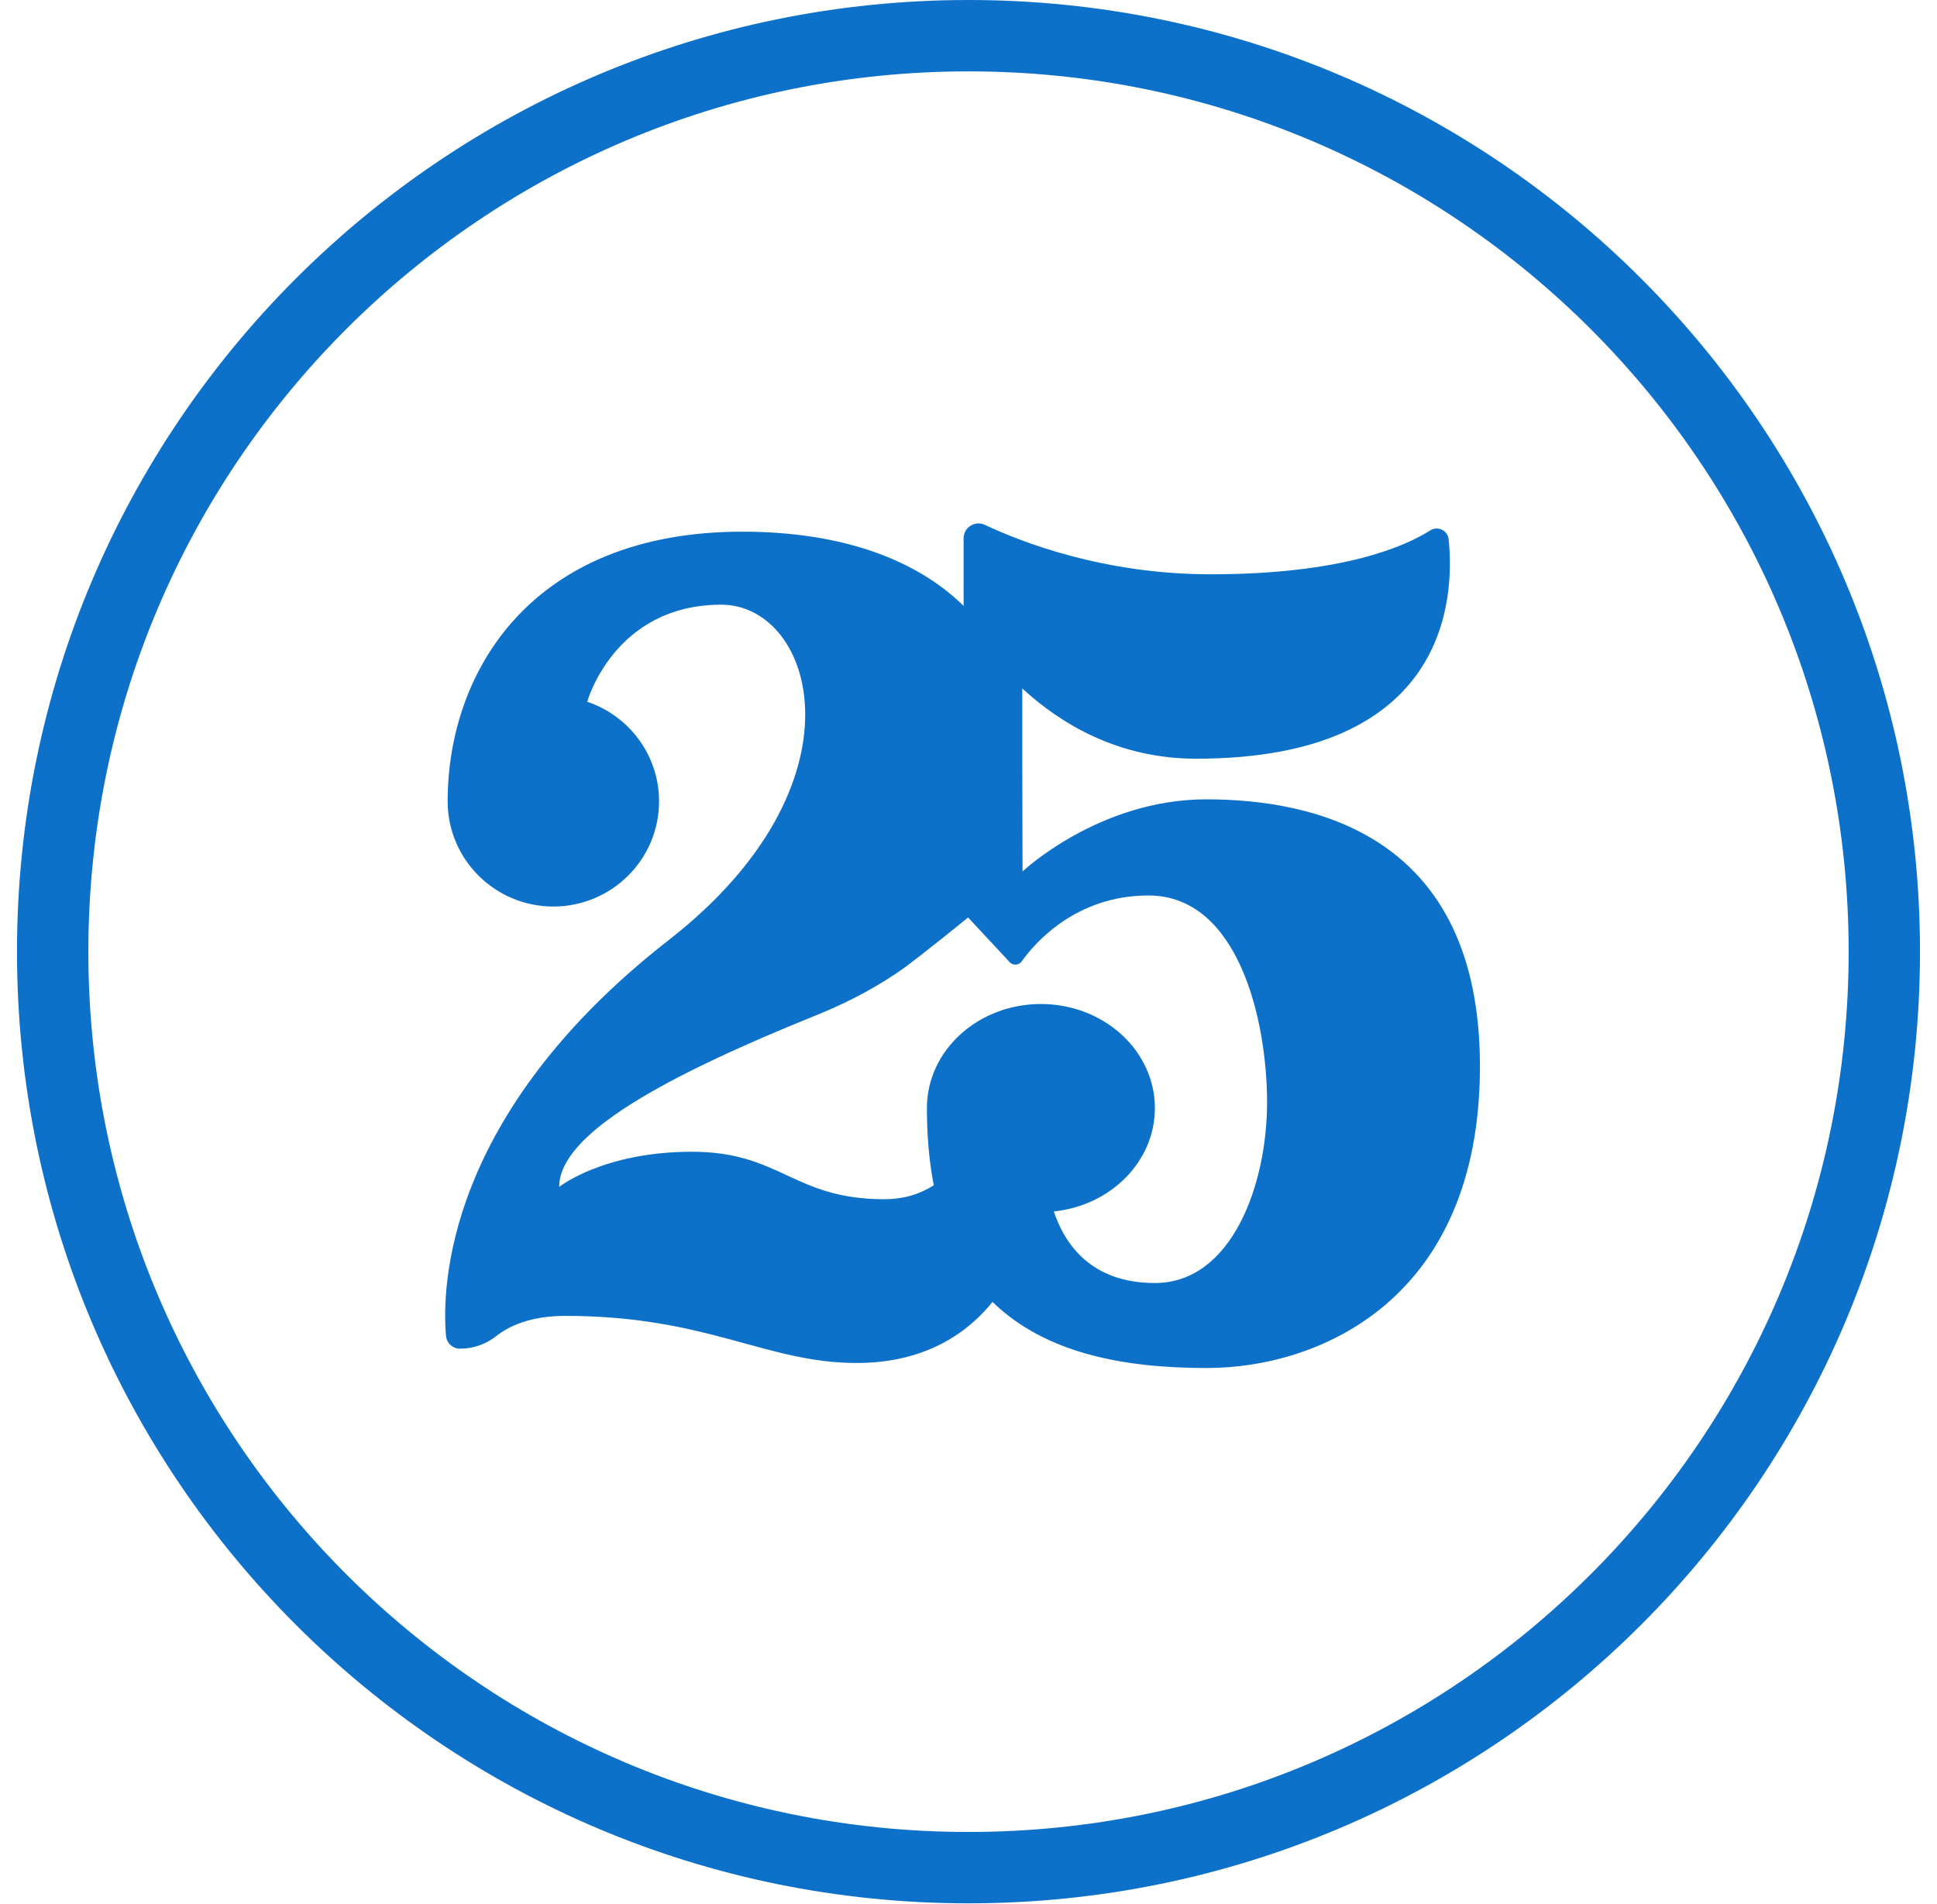
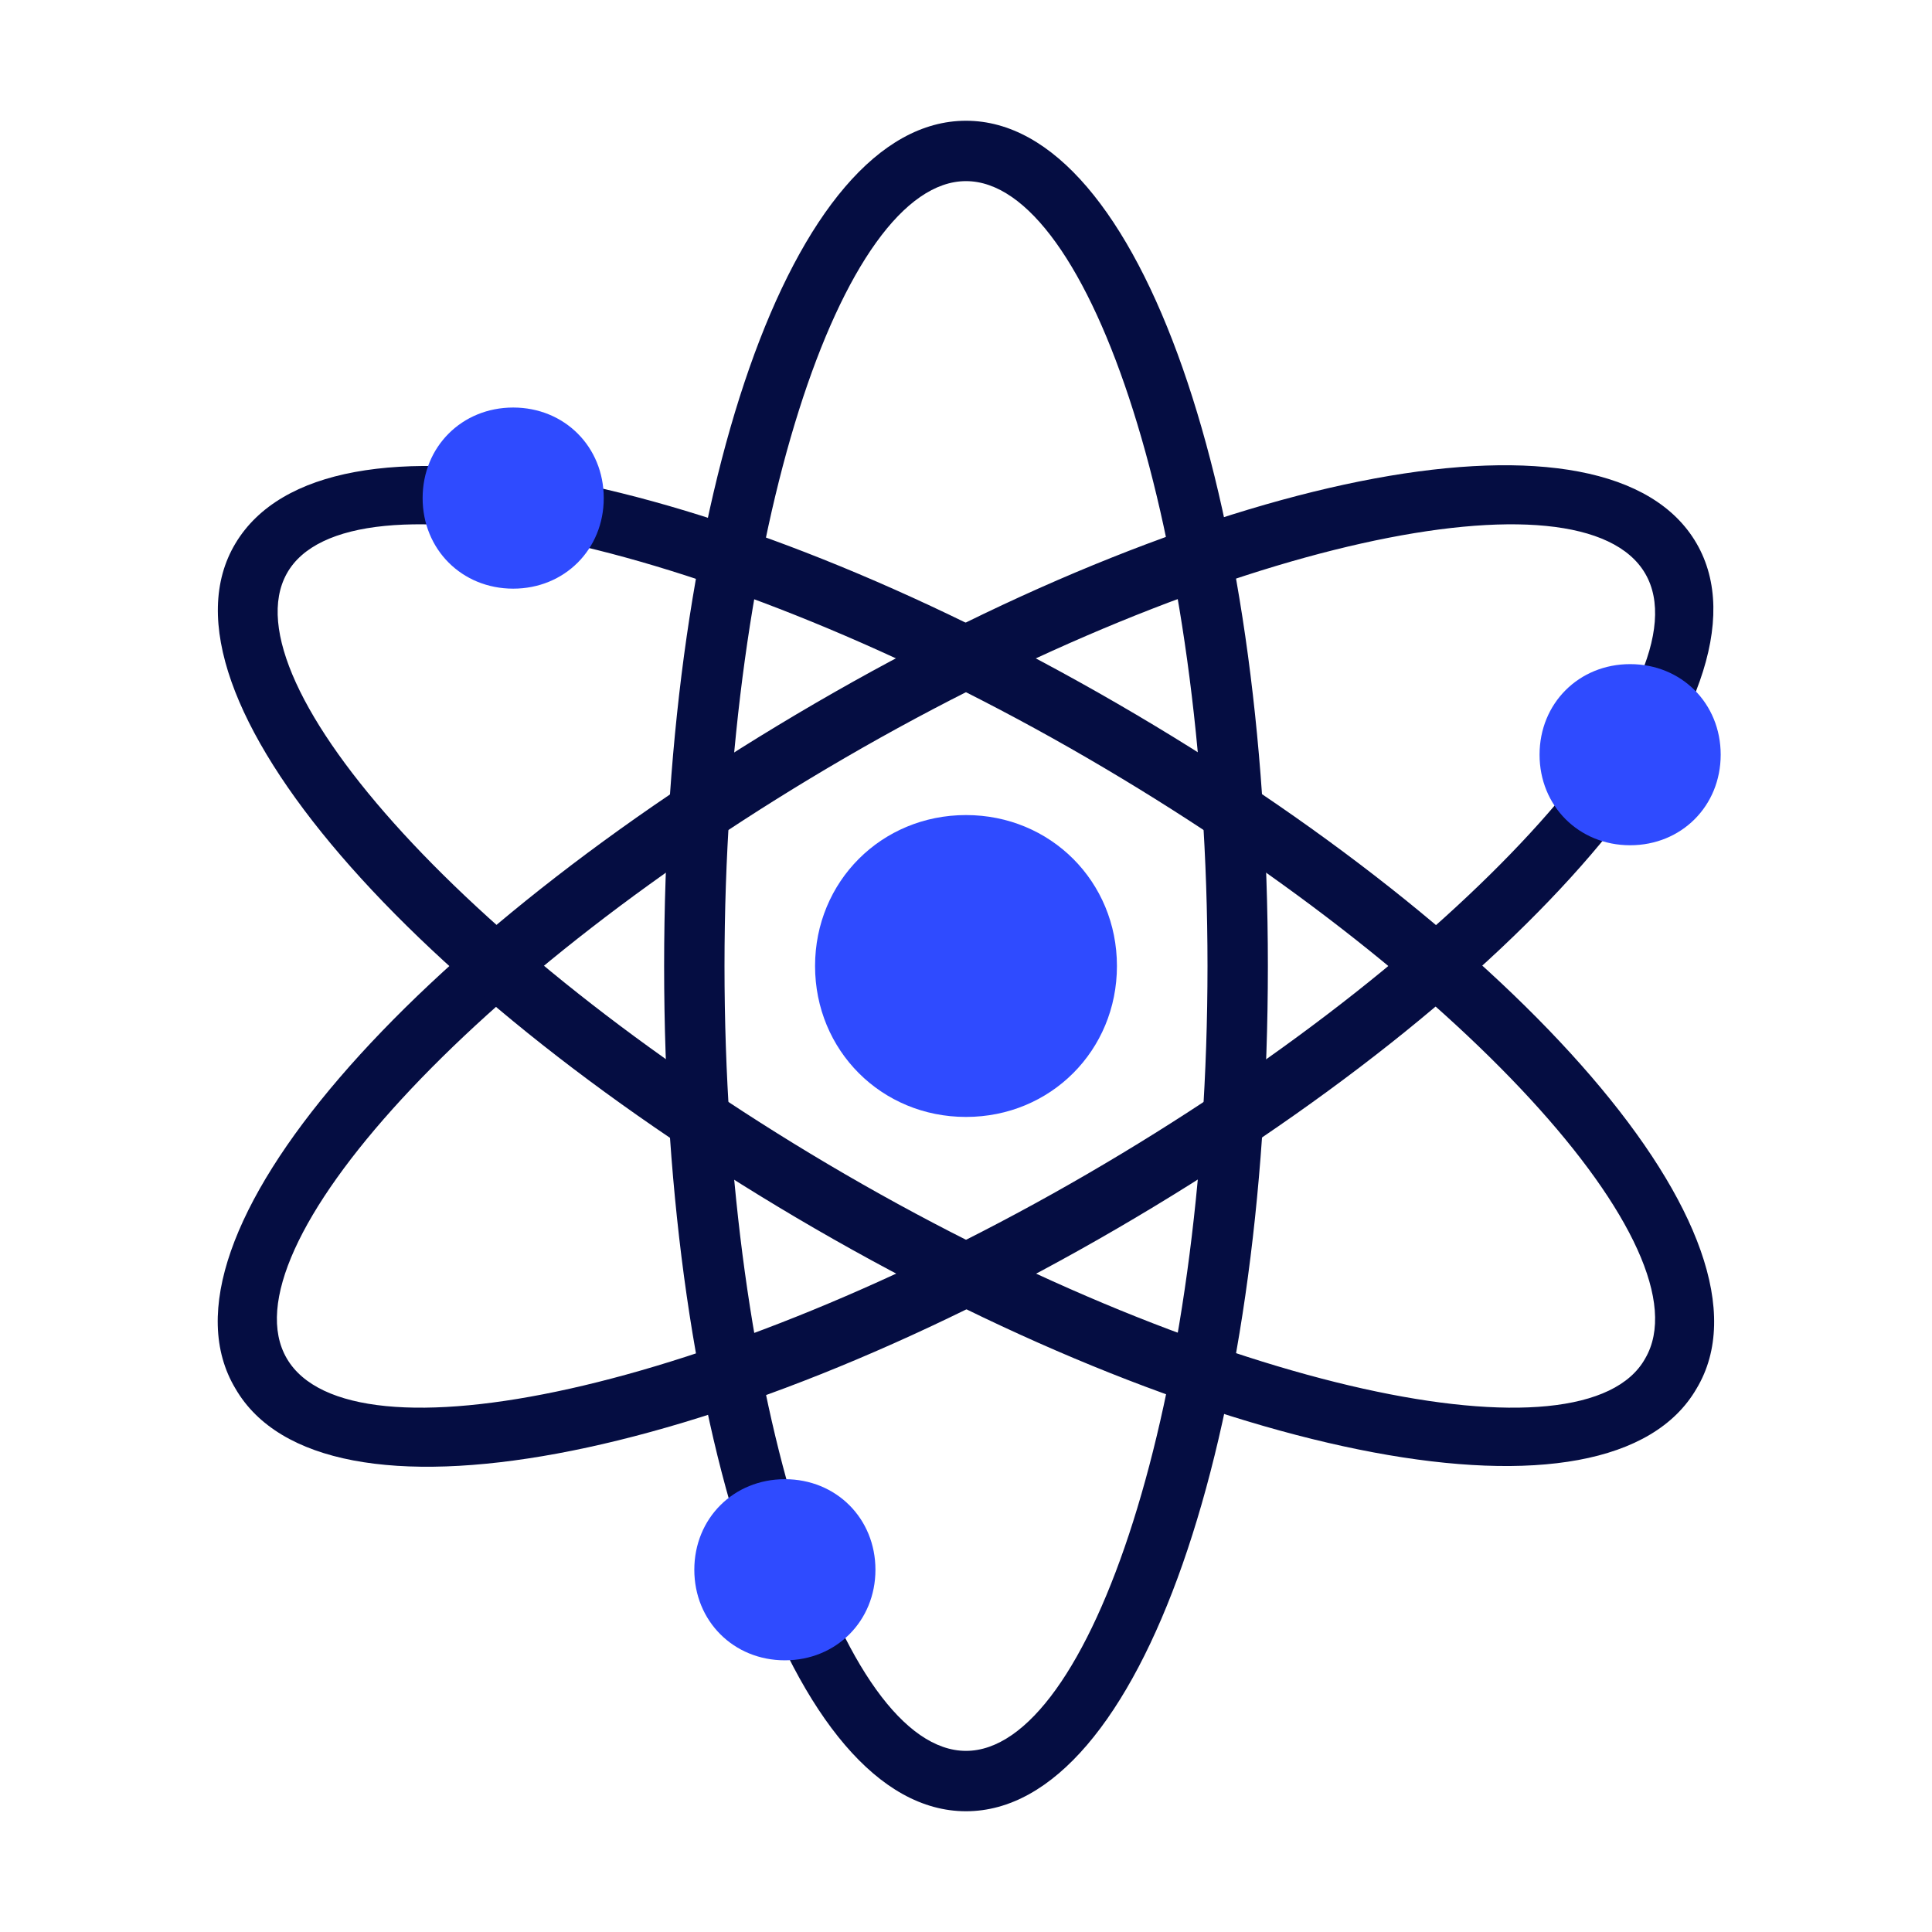
- <svg xmlns="http://www.w3.org/2000/svg" width="57" height="56" viewBox="0 0 57 56" fill="none">
-   <path fill-rule="evenodd" clip-rule="evenodd" d="M56.5 28C56.5 43.464 43.964 56 28.5 56C13.036 56 0.5 43.464 0.5 28C0.5 12.536 13.036 0 28.5 0C43.964 0 56.5 12.536 56.5 28ZM54.4 28C54.4 42.304 42.804 53.9 28.5 53.9C14.196 53.9 2.6 42.304 2.6 28C2.6 13.696 14.196 2.1 28.5 2.1C42.804 2.1 54.4 13.696 54.4 28Z" fill="#0D71C9" />
-   <path d="M35.492 23.518C32.34 23.518 30.09 25.64 30.09 25.64L30.082 22.336V20.255C31.211 21.294 32.905 22.323 35.198 22.323C42.637 22.323 42.807 17.574 42.629 15.865C42.602 15.605 42.31 15.465 42.089 15.605C41.33 16.086 39.479 16.897 35.627 16.897C32.494 16.897 30.074 15.957 28.985 15.444C28.694 15.304 28.356 15.516 28.356 15.839V17.826C26.995 16.491 24.826 15.643 21.843 15.643C15.642 15.643 13.173 19.76 13.173 23.577C13.173 25.286 14.567 26.672 16.282 26.672C18 26.672 19.394 25.286 19.394 23.577C19.394 22.215 18.508 21.058 17.279 20.647L17.281 20.644C17.281 20.644 18.073 17.791 21.225 17.791C23.961 17.791 25.59 23.053 19.677 27.66C13.089 32.796 13.003 37.892 13.124 39.299C13.143 39.517 13.321 39.681 13.537 39.681C13.929 39.681 14.305 39.549 14.607 39.307C14.95 39.036 15.577 38.716 16.636 38.716C20.82 38.716 22.53 40.102 25.212 40.102C27.305 40.102 28.532 39.146 29.207 38.305C30.776 39.836 33.113 40.25 35.509 40.25C38.853 40.25 43.55 38.211 43.55 31.378C43.555 24.544 38.645 23.518 35.492 23.518ZM33.985 37.749C32.116 37.749 31.335 36.616 31.011 35.643C32.686 35.471 33.985 34.174 33.985 32.603C33.985 30.913 32.483 29.54 30.63 29.54C28.777 29.54 27.276 30.91 27.276 32.603C27.276 33.446 27.346 34.198 27.478 34.872C27.095 35.122 26.614 35.283 26.02 35.283C23.343 35.283 22.975 33.887 20.361 33.887C17.749 33.887 16.455 34.921 16.455 34.921C16.455 33.376 19.507 31.692 24.018 29.871C25.052 29.454 25.917 28.974 26.638 28.455C26.638 28.455 26.679 28.426 26.752 28.369C26.838 28.302 26.973 28.2 27.146 28.066C27.151 28.06 27.154 28.058 27.162 28.052C27.489 27.797 27.951 27.432 28.488 26.994L29.734 28.332C29.839 28.412 29.988 28.393 30.066 28.286C30.444 27.754 31.651 26.347 33.796 26.347C36.443 26.347 37.286 30.016 37.286 32.436C37.286 34.856 36.246 37.749 33.985 37.749Z" fill="#0D71C9" />
+ <svg xmlns="http://www.w3.org/2000/svg" width="800px" height="800px" viewBox="0 0 1024 1024" class="icon" version="1.1">
+   <path d="M512 960c-92.8 0-160-200-160-448S419.2 64 512 64s160 200 160 448-67.2 448-160 448z m0-32c65.6 0 128-185.6 128-416S577.6 96 512 96s-128 185.6-128 416 62.4 416 128 416z" fill="#050D42" />
+   <path d="M124.8 736c-48-80 92.8-238.4 307.2-363.2S852.8 208 899.2 288 806.4 526.4 592 651.2 171.2 816 124.8 736z m27.2-16c33.6 57.6 225.6 17.6 424-97.6S905.6 361.6 872 304 646.4 286.4 448 401.6 118.4 662.4 152 720z" fill="#050D42" />
+   <path d="M899.2 736c-46.4 80-254.4 38.4-467.2-84.8S76.8 368 124.8 288s254.4-38.4 467.2 84.8S947.2 656 899.2 736z m-27.2-16c33.6-57.6-97.6-203.2-296-318.4S184 246.4 152 304 249.6 507.2 448 622.4s392 155.2 424 97.6z" fill="#050D42" />
+   <path d="M512 592c-44.8 0-80-35.2-80-80s35.2-80 80-80 80 35.2 80 80-35.2 80-80 80zM272 312c-27.2 0-48-20.8-48-48s20.8-48 48-48 48 20.8 48 48-20.8 48-48 48zM416 880c-27.2 0-48-20.8-48-48s20.8-48 48-48 48 20.8 48 48-20.8 48-48 48z m448-432c-27.2 0-48-20.8-48-48s20.8-48 48-48 48 20.8 48 48-20.8 48-48 48z" fill="#2F4BFF" />
</svg>
